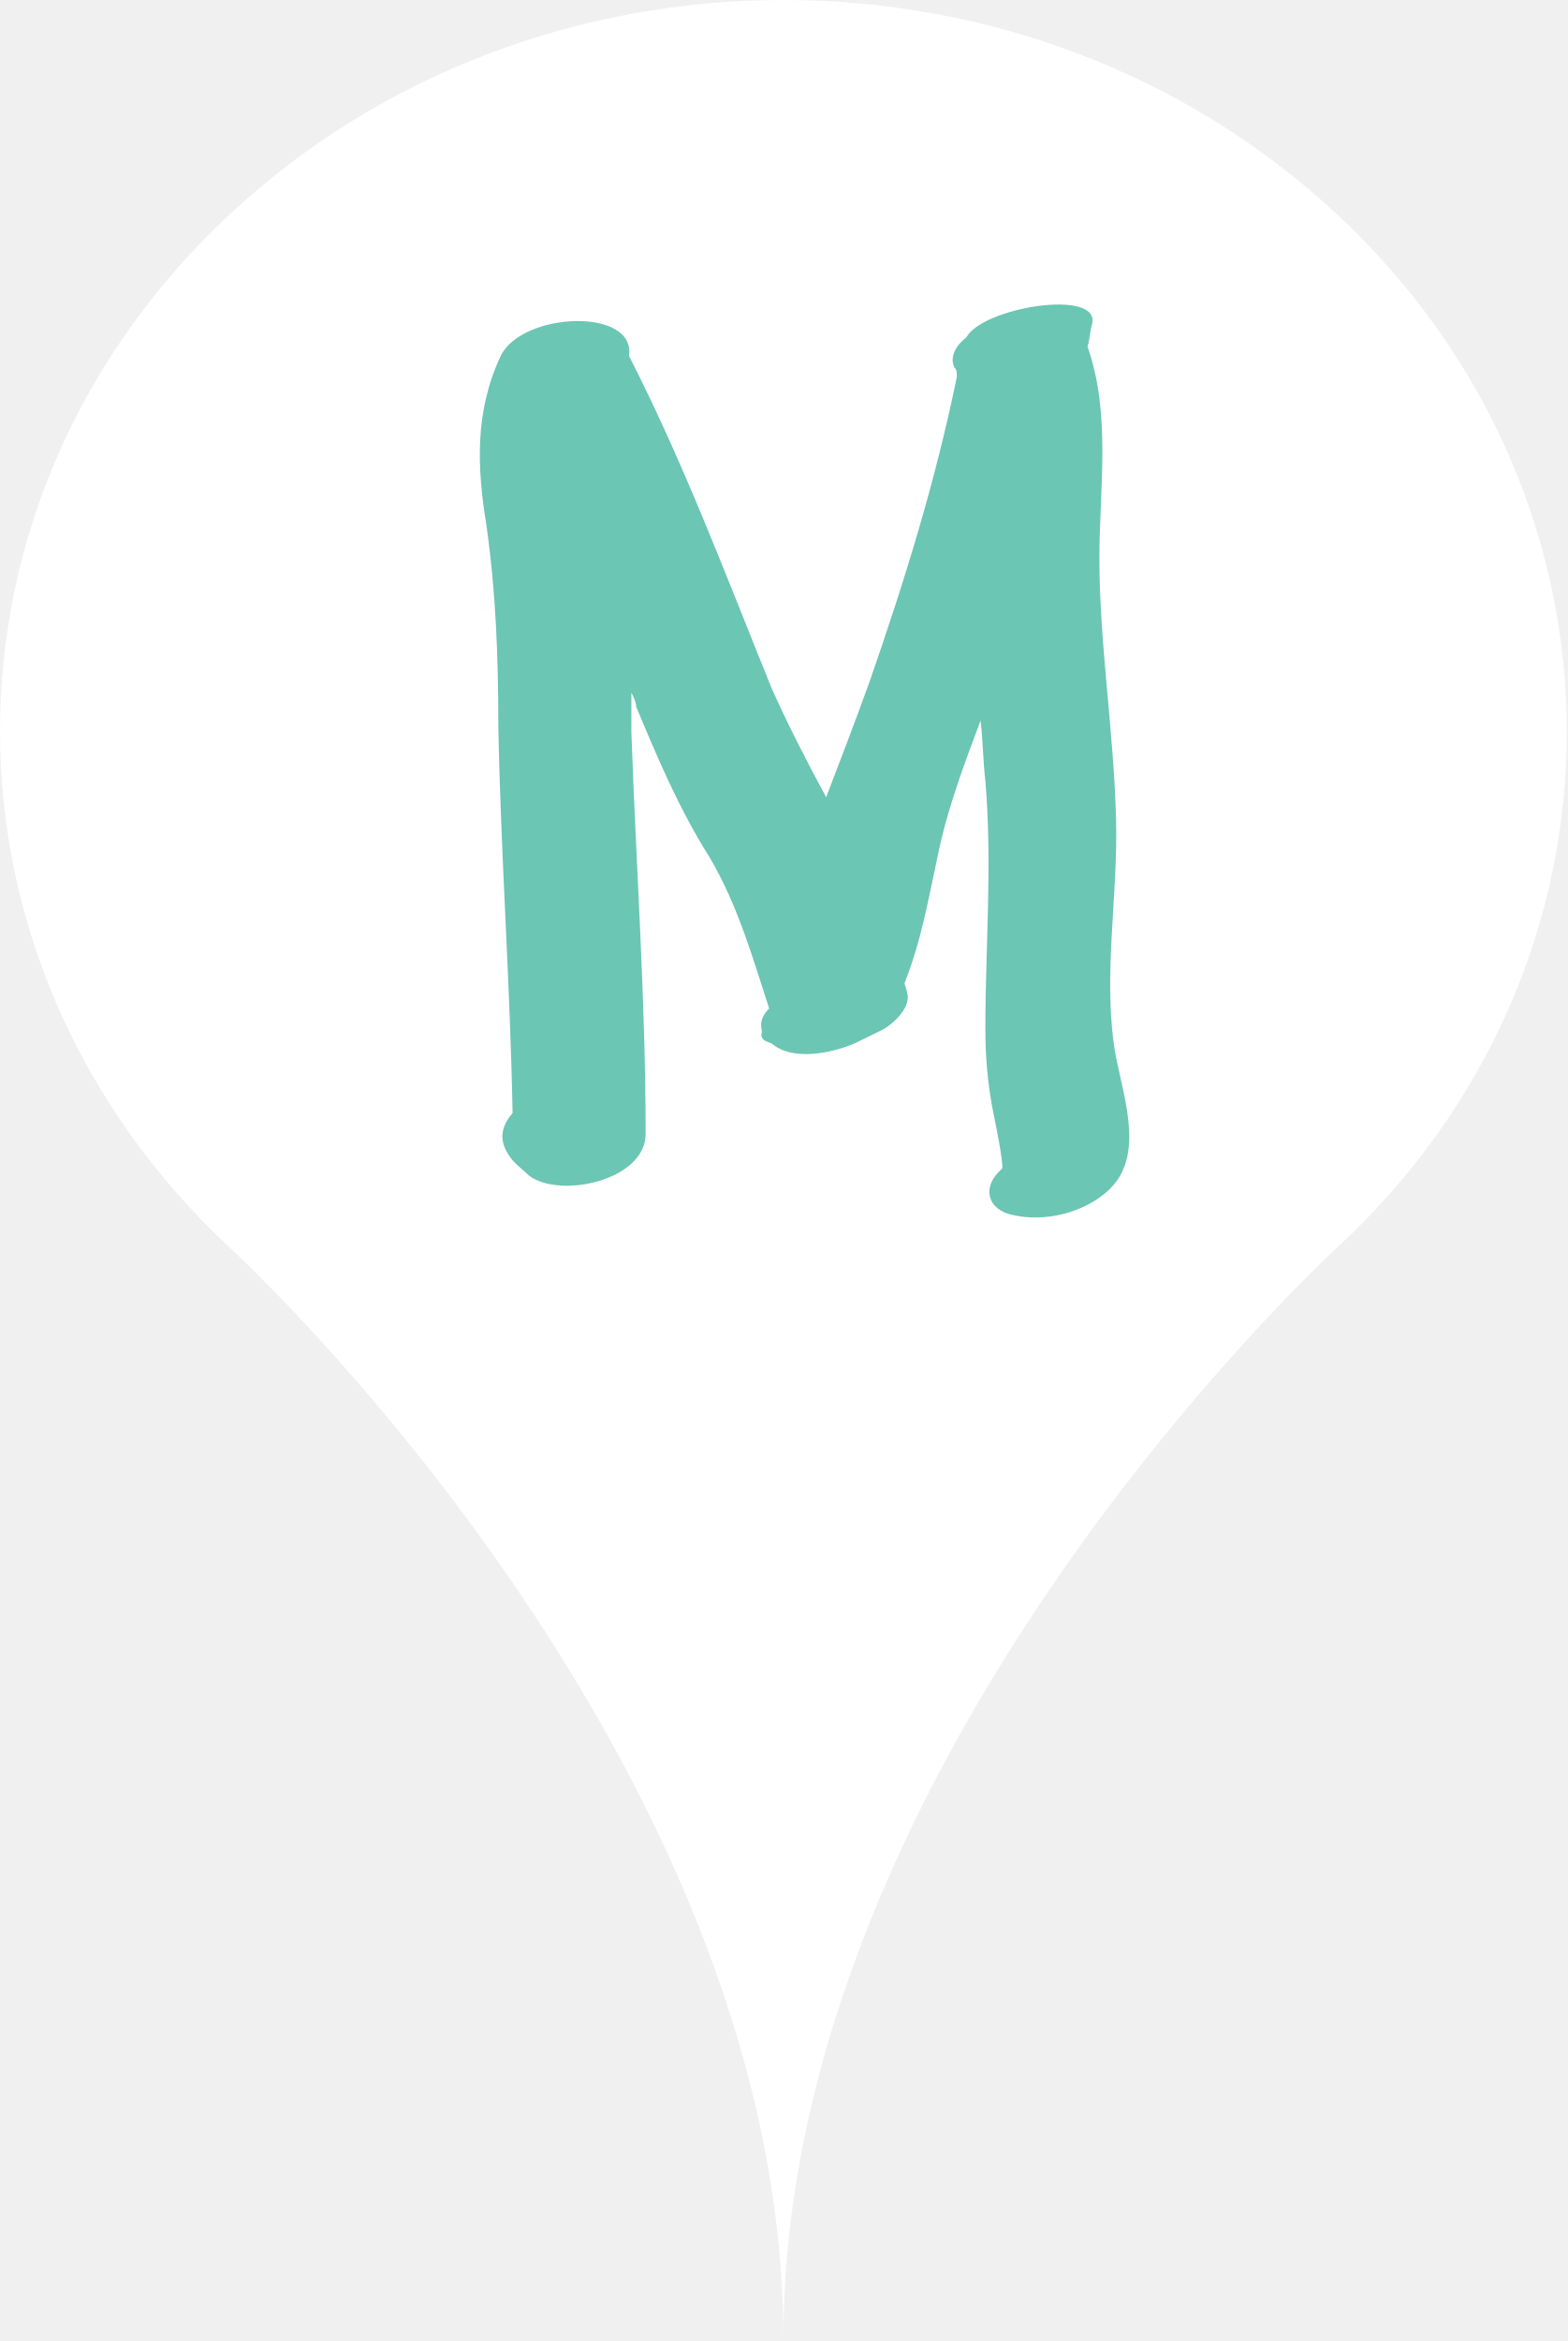
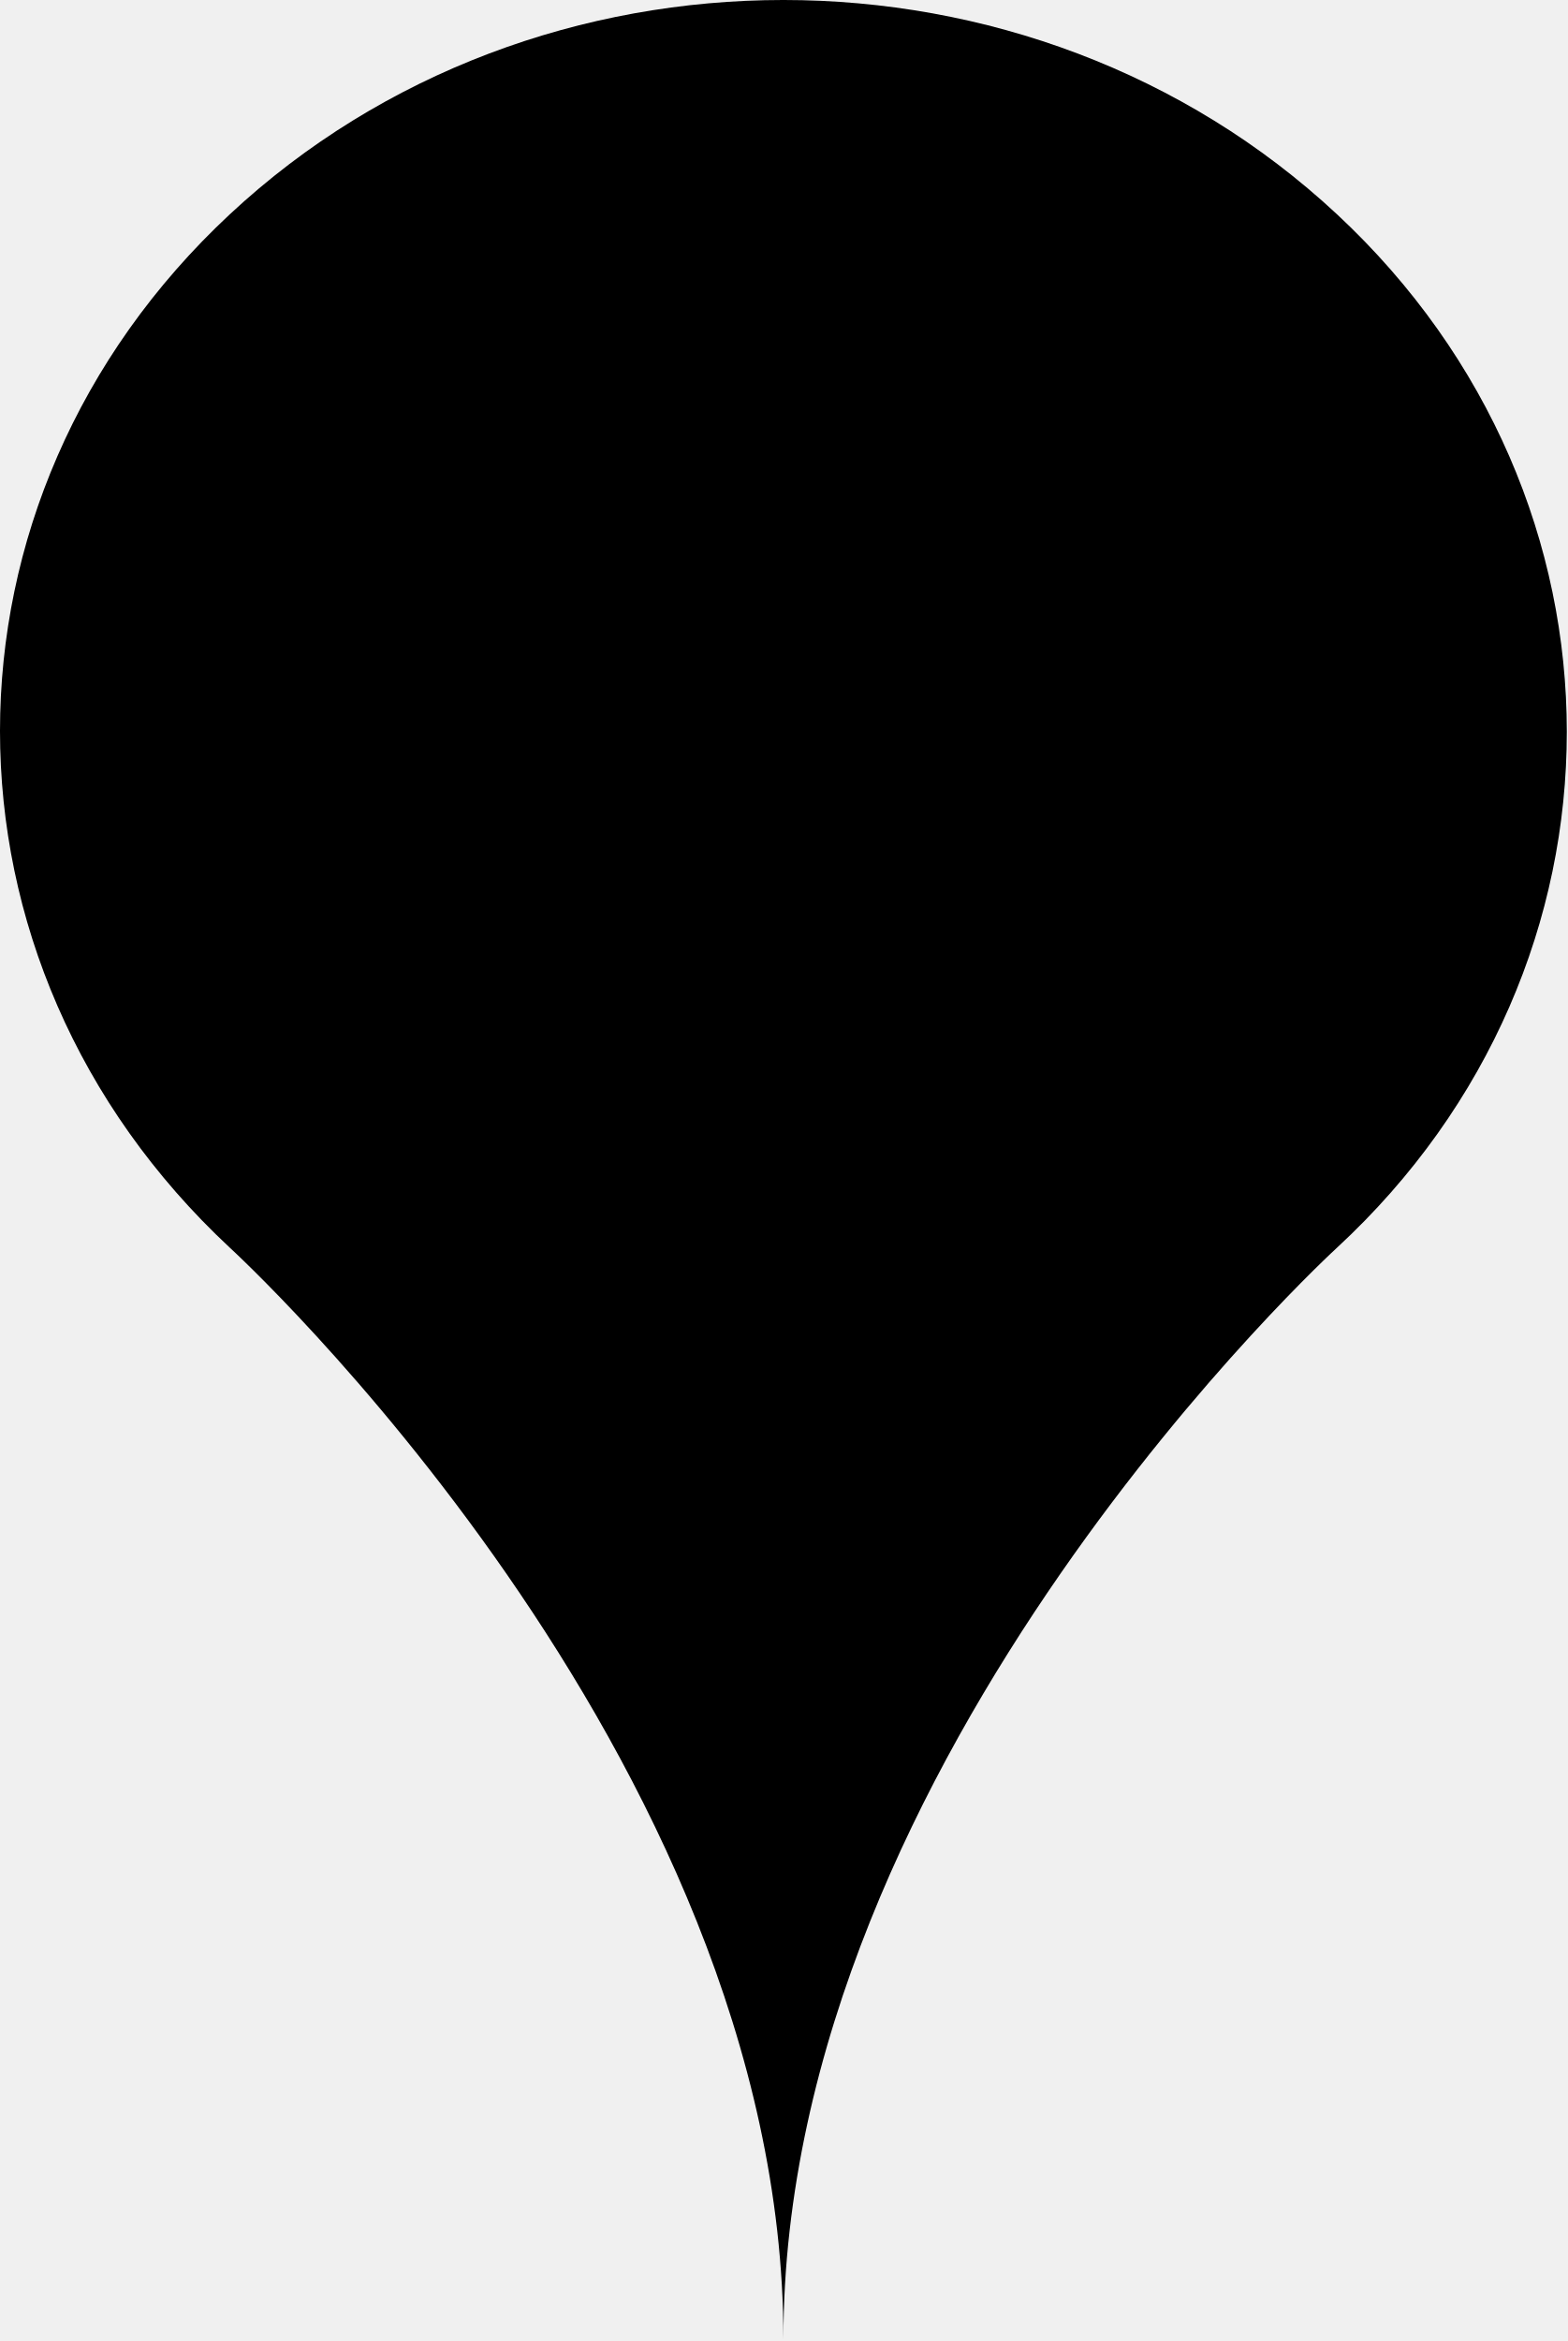
- <svg xmlns="http://www.w3.org/2000/svg" width="67" height="100" viewBox="0 0 67 100" fill="none">
-   <path d="M57.128 9.152C44.032 -3.051 22.917 -3.051 9.822 9.152C-3.274 21.354 -3.274 41.096 9.822 53.299C9.822 53.299 33.475 74.926 33.475 99.926C33.475 74.926 57.128 53.299 57.128 53.299C70.223 41.195 70.223 21.354 57.128 9.152Z" fill="white" />
-   <path d="M47.687 45.164C47.078 41.89 47.789 38.319 47.687 34.946C47.586 31.176 46.977 27.505 46.977 23.835C46.977 20.858 47.484 17.684 46.469 14.807C46.57 14.509 46.57 14.112 46.672 13.815C46.977 12.327 42.002 13.12 41.292 14.41C40.784 14.807 40.581 15.303 40.784 15.7C40.886 15.799 40.886 15.898 40.886 16.097C39.972 20.561 38.652 24.827 37.13 29.192C36.52 30.878 35.911 32.466 35.302 34.053C34.49 32.565 33.678 30.977 32.967 29.39C31.039 24.628 29.211 19.767 26.877 15.204C27.181 13.12 22.308 13.319 21.395 15.204C20.278 17.585 20.38 19.966 20.786 22.446C21.192 25.323 21.293 28.101 21.293 30.977C21.395 36.533 21.801 41.989 21.902 47.545C21.395 48.14 21.293 48.736 21.801 49.43C22.004 49.727 22.308 49.926 22.613 50.224C23.933 51.216 27.587 50.422 27.587 48.438C27.587 42.684 27.181 37.029 26.978 31.275C26.978 30.68 26.978 30.184 26.978 29.589C27.079 29.787 27.181 29.985 27.181 30.184C28.095 32.366 29.008 34.549 30.328 36.632C31.546 38.716 32.155 40.898 32.866 43.081C32.561 43.378 32.46 43.676 32.561 44.073C32.46 44.37 32.663 44.47 32.967 44.569C33.881 45.362 35.607 44.966 36.52 44.569C36.926 44.37 37.333 44.172 37.739 43.974C38.246 43.676 38.957 42.981 38.754 42.386C38.754 42.287 38.652 42.089 38.652 41.989C39.363 40.204 39.667 38.418 40.074 36.533C40.48 34.549 41.19 32.664 41.901 30.779C42.002 31.672 42.002 32.466 42.104 33.358C42.408 36.93 42.104 40.402 42.104 43.974C42.104 45.164 42.205 46.255 42.408 47.347C42.51 47.843 42.916 49.827 42.814 49.926C41.901 50.72 42.205 51.712 43.322 51.91C44.642 52.208 46.266 51.811 47.281 50.918C48.905 49.529 48.093 47.148 47.687 45.164Z" fill="#6BC6B3" />
+ <svg xmlns="http://www.w3.org/2000/svg" width="67" height="100" viewBox="0 0 67 100">
+   <path d="M57.128 9.152C44.032 -3.051 22.917 -3.051 9.822 9.152C-3.274 21.354 -3.274 41.096 9.822 53.299C9.822 53.299 33.475 74.926 33.475 99.926C33.475 74.926 57.128 53.299 57.128 53.299C70.223 41.195 70.223 21.354 57.128 9.152Z" />
+   <path d="M47.687 45.164C47.078 41.89 47.789 38.319 47.687 34.946C47.586 31.176 46.977 27.505 46.977 23.835C46.977 20.858 47.484 17.684 46.469 14.807C46.57 14.509 46.57 14.112 46.672 13.815C46.977 12.327 42.002 13.12 41.292 14.41C40.784 14.807 40.581 15.303 40.784 15.7C40.886 15.799 40.886 15.898 40.886 16.097C39.972 20.561 38.652 24.827 37.13 29.192C36.52 30.878 35.911 32.466 35.302 34.053C34.49 32.565 33.678 30.977 32.967 29.39C31.039 24.628 29.211 19.767 26.877 15.204C27.181 13.12 22.308 13.319 21.395 15.204C20.278 17.585 20.38 19.966 20.786 22.446C21.192 25.323 21.293 28.101 21.293 30.977C21.395 36.533 21.801 41.989 21.902 47.545C21.395 48.14 21.293 48.736 21.801 49.43C22.004 49.727 22.308 49.926 22.613 50.224C23.933 51.216 27.587 50.422 27.587 48.438C27.587 42.684 27.181 37.029 26.978 31.275C26.978 30.68 26.978 30.184 26.978 29.589C27.079 29.787 27.181 29.985 27.181 30.184C28.095 32.366 29.008 34.549 30.328 36.632C31.546 38.716 32.155 40.898 32.866 43.081C32.561 43.378 32.46 43.676 32.561 44.073C32.46 44.37 32.663 44.47 32.967 44.569C33.881 45.362 35.607 44.966 36.52 44.569C36.926 44.37 37.333 44.172 37.739 43.974C38.246 43.676 38.957 42.981 38.754 42.386C38.754 42.287 38.652 42.089 38.652 41.989C39.363 40.204 39.667 38.418 40.074 36.533C40.48 34.549 41.19 32.664 41.901 30.779C42.002 31.672 42.002 32.466 42.104 33.358C42.408 36.93 42.104 40.402 42.104 43.974C42.104 45.164 42.205 46.255 42.408 47.347C42.51 47.843 42.916 49.827 42.814 49.926C41.901 50.72 42.205 51.712 43.322 51.91C44.642 52.208 46.266 51.811 47.281 50.918C48.905 49.529 48.093 47.148 47.687 45.164Z" />
</svg>
